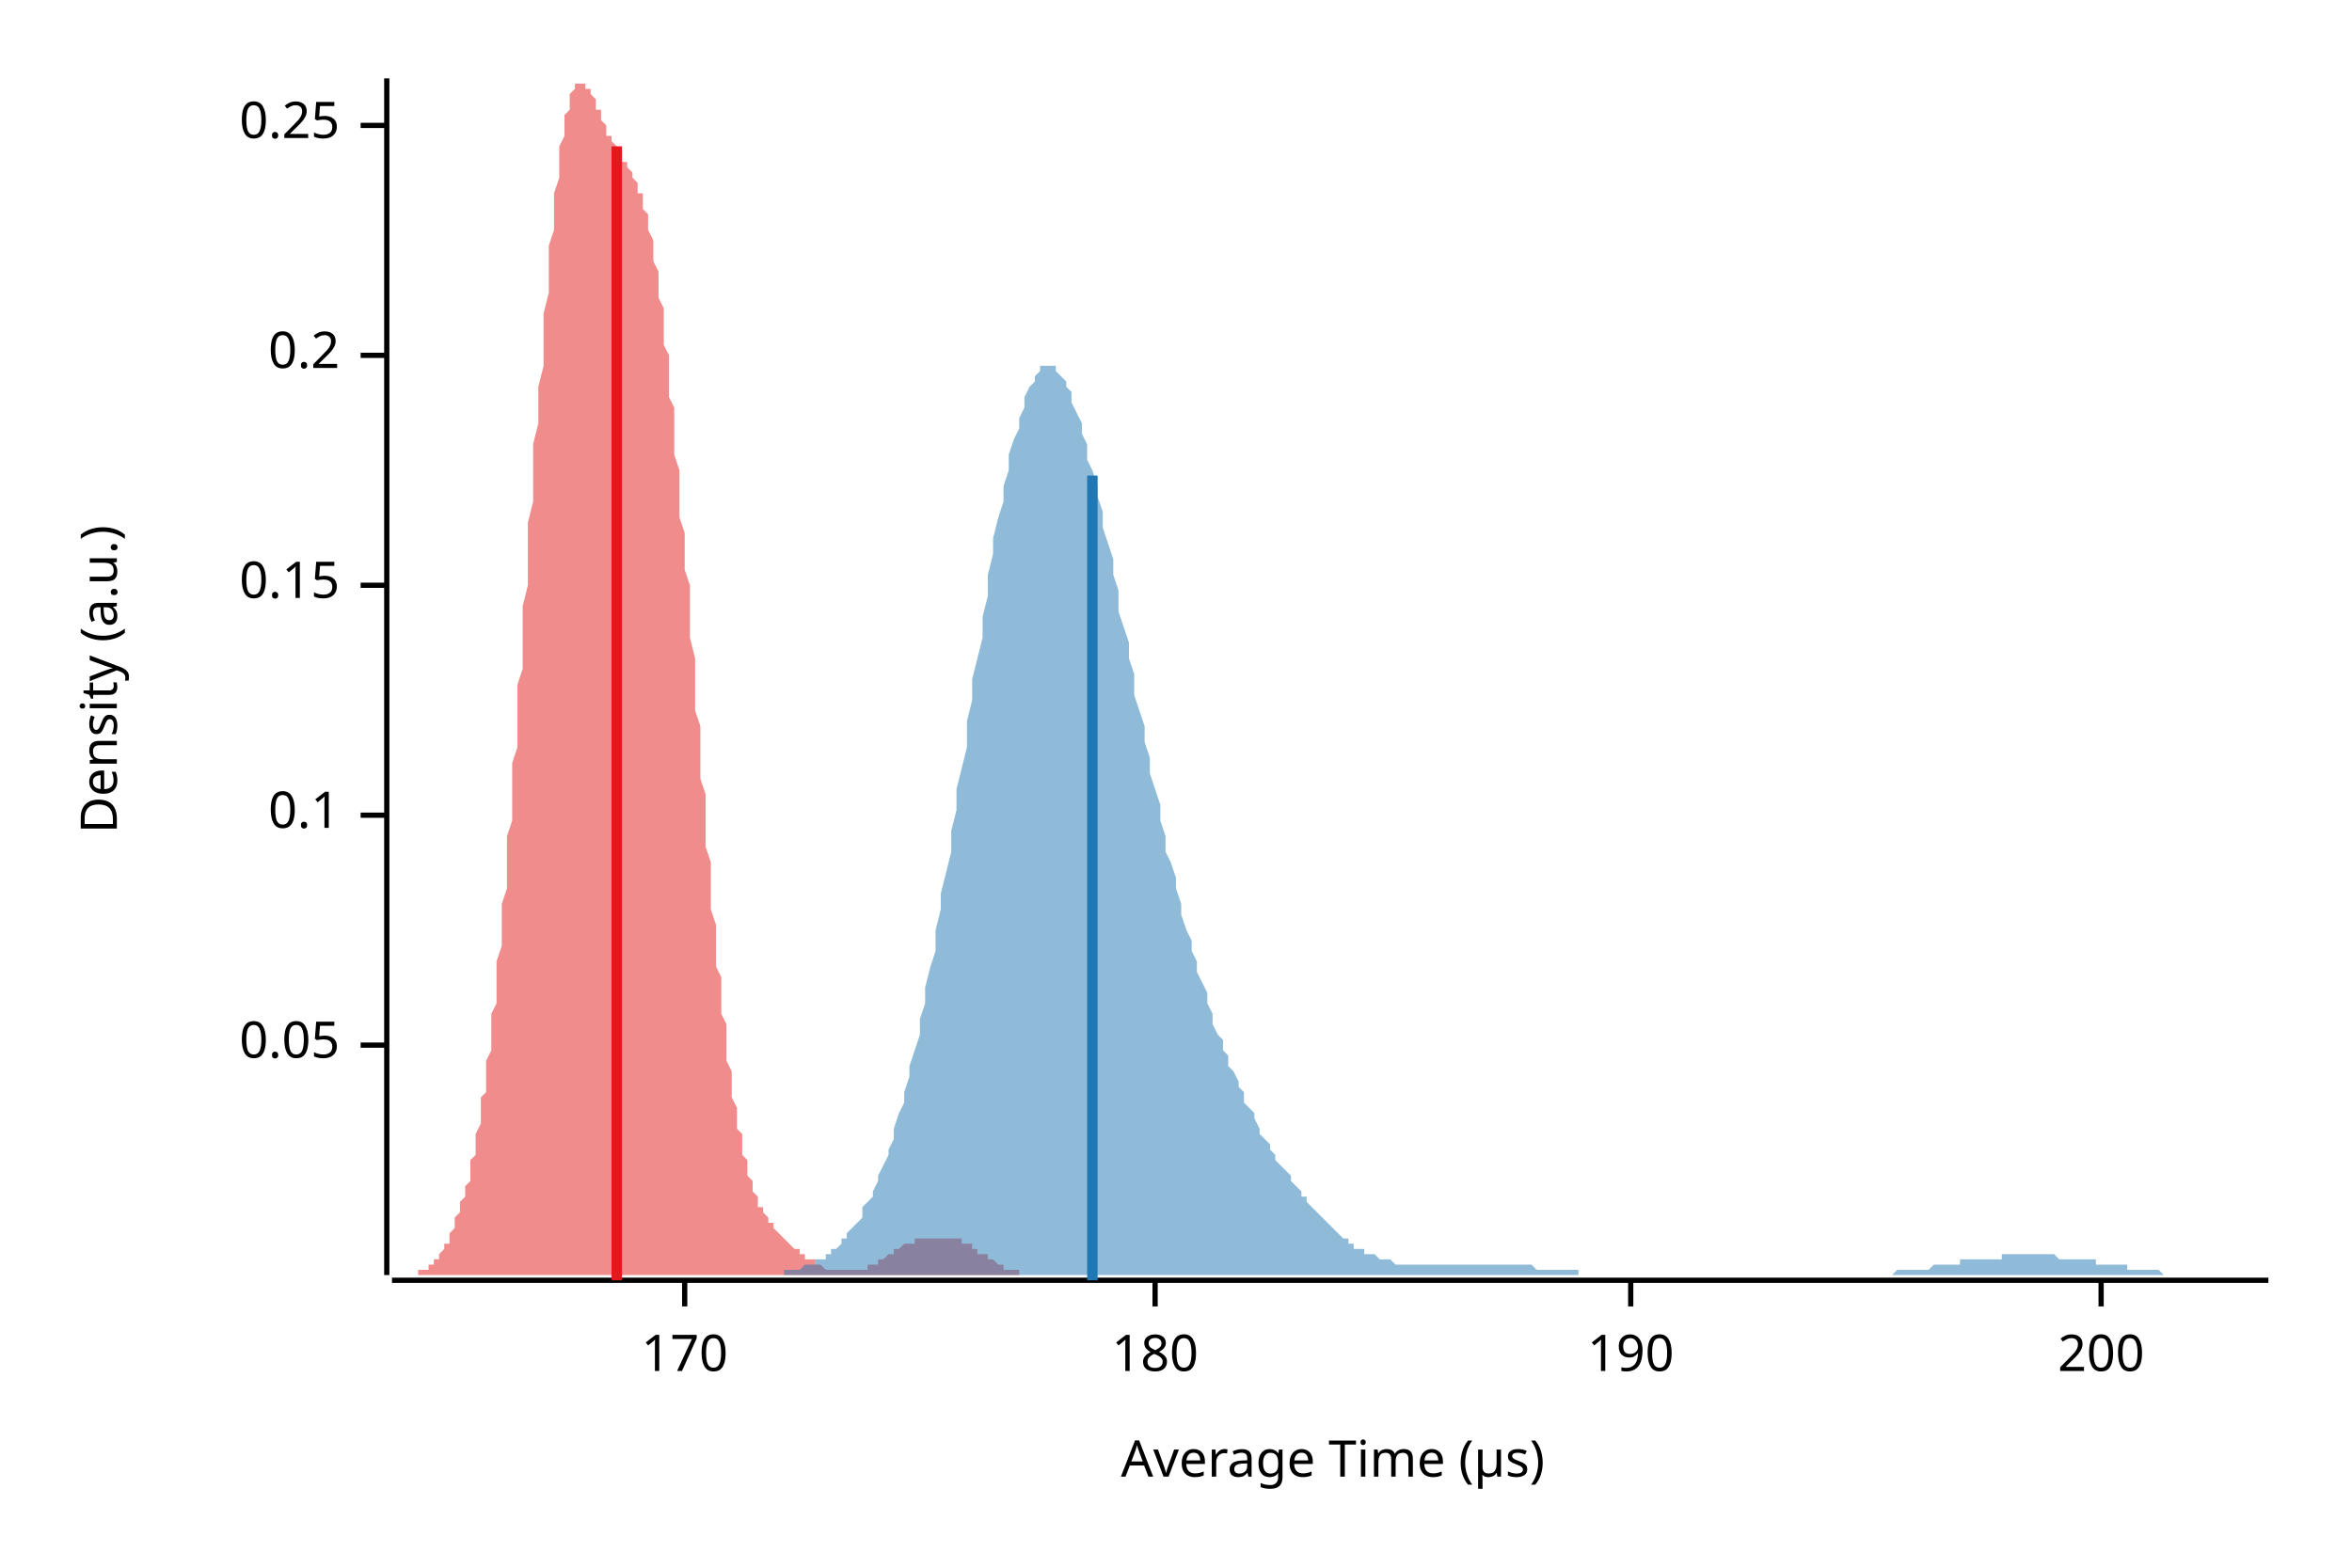
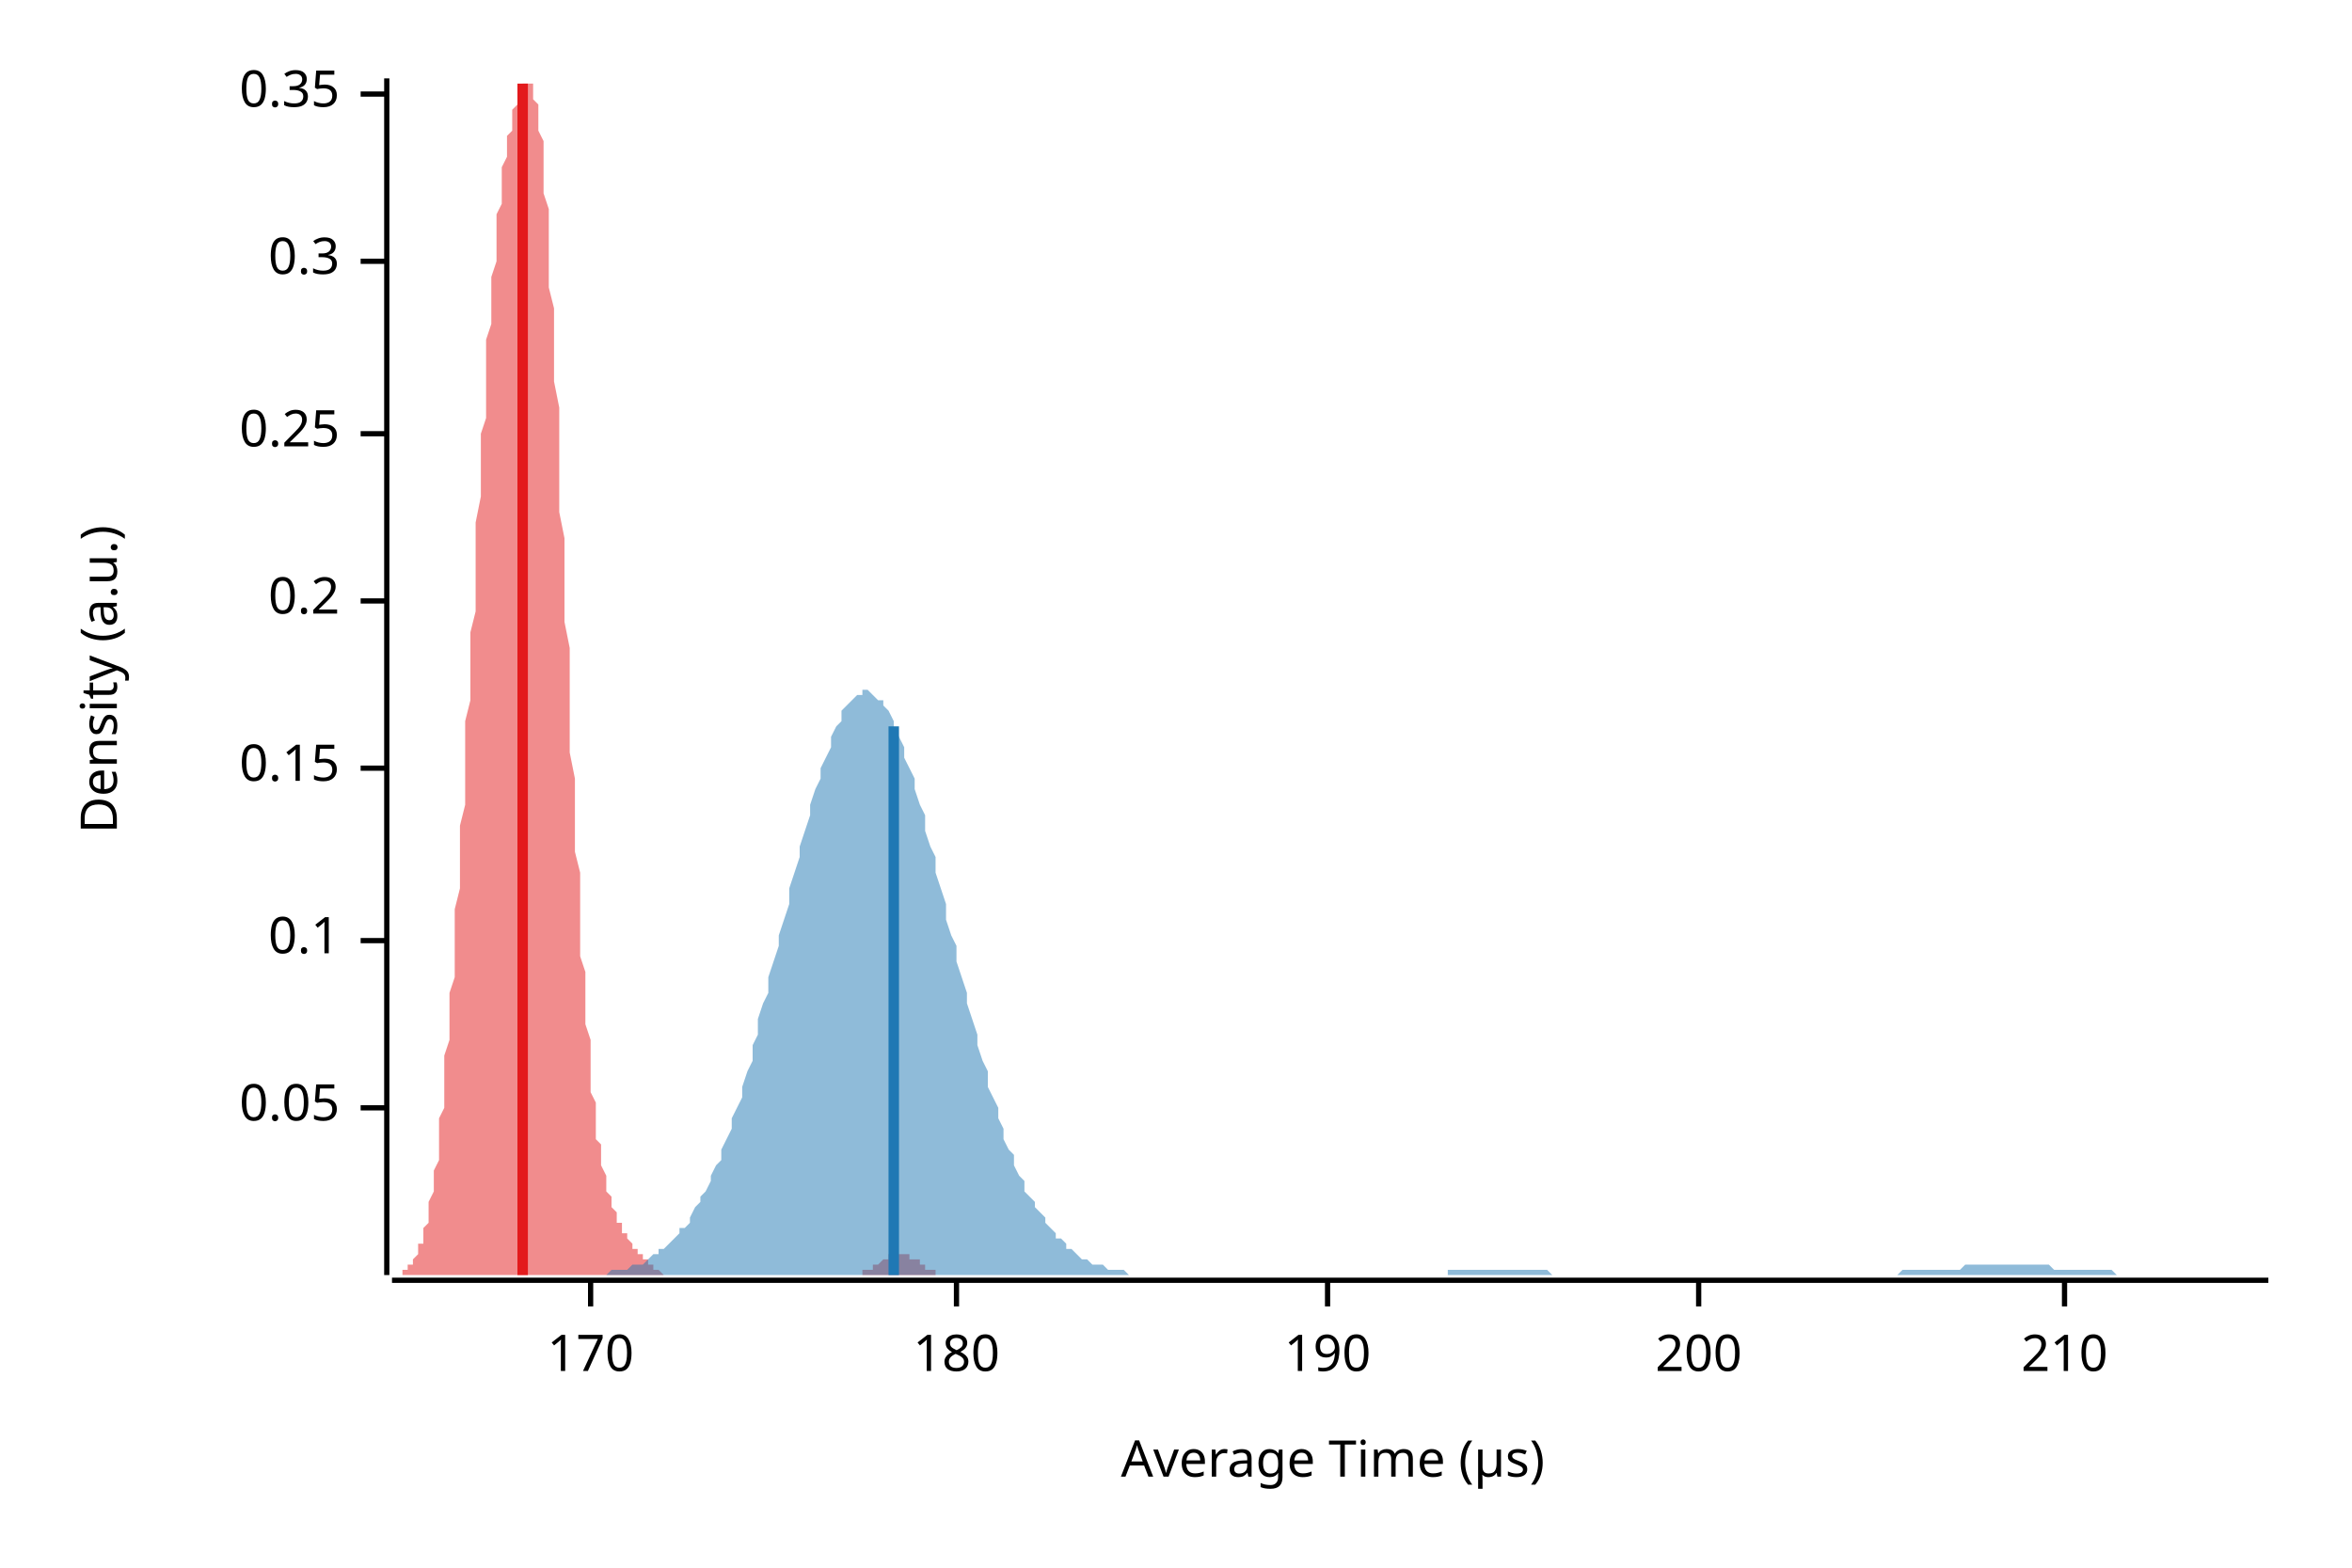
<svg xmlns="http://www.w3.org/2000/svg" width="450" height="300" viewBox="0 0 450 300">
  <text x="15" y="130" dy="0.76em" text-anchor="middle" font-family="sans-serif" font-size="9.677" opacity="1" fill="#000000" transform="rotate(270, 15, 130)">
Density (a.u.)
</text>
  <text x="255" y="285" dy="-0.5ex" text-anchor="middle" font-family="sans-serif" font-size="9.677" opacity="1" fill="#000000">
Average Time (µs)
</text>
  <polyline fill="none" opacity="1" stroke="#000000" stroke-width="1" points="74,15 74,244 " />
-   <text x="65" y="200" dy="0.5ex" text-anchor="end" font-family="sans-serif" font-size="9.677" opacity="1" fill="#000000">
+   <text x="65" y="212" dy="0.5ex" text-anchor="end" font-family="sans-serif" font-size="9.677" opacity="1" fill="#000000">
0.05
</text>
-   <polyline fill="none" opacity="1" stroke="#000000" stroke-width="1" points="69,200 74,200 " />
-   <text x="65" y="156" dy="0.5ex" text-anchor="end" font-family="sans-serif" font-size="9.677" opacity="1" fill="#000000">
+   <polyline fill="none" opacity="1" stroke="#000000" stroke-width="1" points="69,212 74,212 " />
+   <text x="65" y="180" dy="0.5ex" text-anchor="end" font-family="sans-serif" font-size="9.677" opacity="1" fill="#000000">
0.1
</text>
-   <polyline fill="none" opacity="1" stroke="#000000" stroke-width="1" points="69,156 74,156 " />
-   <text x="65" y="112" dy="0.5ex" text-anchor="end" font-family="sans-serif" font-size="9.677" opacity="1" fill="#000000">
+   <polyline fill="none" opacity="1" stroke="#000000" stroke-width="1" points="69,180 74,180 " />
+   <text x="65" y="147" dy="0.5ex" text-anchor="end" font-family="sans-serif" font-size="9.677" opacity="1" fill="#000000">
0.15
</text>
-   <polyline fill="none" opacity="1" stroke="#000000" stroke-width="1" points="69,112 74,112 " />
-   <text x="65" y="68" dy="0.5ex" text-anchor="end" font-family="sans-serif" font-size="9.677" opacity="1" fill="#000000">
+   <polyline fill="none" opacity="1" stroke="#000000" stroke-width="1" points="69,147 74,147 " />
+   <text x="65" y="115" dy="0.5ex" text-anchor="end" font-family="sans-serif" font-size="9.677" opacity="1" fill="#000000">
0.2
</text>
-   <polyline fill="none" opacity="1" stroke="#000000" stroke-width="1" points="69,68 74,68 " />
-   <text x="65" y="24" dy="0.5ex" text-anchor="end" font-family="sans-serif" font-size="9.677" opacity="1" fill="#000000">
+   <polyline fill="none" opacity="1" stroke="#000000" stroke-width="1" points="69,115 74,115 " />
+   <text x="65" y="83" dy="0.5ex" text-anchor="end" font-family="sans-serif" font-size="9.677" opacity="1" fill="#000000">
0.25
</text>
-   <polyline fill="none" opacity="1" stroke="#000000" stroke-width="1" points="69,24 74,24 " />
+   <polyline fill="none" opacity="1" stroke="#000000" stroke-width="1" points="69,83 74,83 " />
+   <text x="65" y="50" dy="0.5ex" text-anchor="end" font-family="sans-serif" font-size="9.677" opacity="1" fill="#000000">
+ 0.3
+ </text>
+   <polyline fill="none" opacity="1" stroke="#000000" stroke-width="1" points="69,50 74,50 " />
+   <text x="65" y="18" dy="0.5ex" text-anchor="end" font-family="sans-serif" font-size="9.677" opacity="1" fill="#000000">
+ 0.35
+ </text>
+   <polyline fill="none" opacity="1" stroke="#000000" stroke-width="1" points="69,18 74,18 " />
  <polyline fill="none" opacity="1" stroke="#000000" stroke-width="1" points="75,245 434,245 " />
-   <text x="131" y="255" dy="0.76em" text-anchor="middle" font-family="sans-serif" font-size="9.677" opacity="1" fill="#000000">
+   <text x="113" y="255" dy="0.76em" text-anchor="middle" font-family="sans-serif" font-size="9.677" opacity="1" fill="#000000">
170
</text>
-   <polyline fill="none" opacity="1" stroke="#000000" stroke-width="1" points="131,245 131,250 " />
-   <text x="221" y="255" dy="0.76em" text-anchor="middle" font-family="sans-serif" font-size="9.677" opacity="1" fill="#000000">
+   <polyline fill="none" opacity="1" stroke="#000000" stroke-width="1" points="113,245 113,250 " />
+   <text x="183" y="255" dy="0.76em" text-anchor="middle" font-family="sans-serif" font-size="9.677" opacity="1" fill="#000000">
180
</text>
-   <polyline fill="none" opacity="1" stroke="#000000" stroke-width="1" points="221,245 221,250 " />
-   <text x="312" y="255" dy="0.76em" text-anchor="middle" font-family="sans-serif" font-size="9.677" opacity="1" fill="#000000">
+   <polyline fill="none" opacity="1" stroke="#000000" stroke-width="1" points="183,245 183,250 " />
+   <text x="254" y="255" dy="0.76em" text-anchor="middle" font-family="sans-serif" font-size="9.677" opacity="1" fill="#000000">
190
</text>
-   <polyline fill="none" opacity="1" stroke="#000000" stroke-width="1" points="312,245 312,250 " />
-   <text x="402" y="255" dy="0.76em" text-anchor="middle" font-family="sans-serif" font-size="9.677" opacity="1" fill="#000000">
+   <polyline fill="none" opacity="1" stroke="#000000" stroke-width="1" points="254,245 254,250 " />
+   <text x="325" y="255" dy="0.76em" text-anchor="middle" font-family="sans-serif" font-size="9.677" opacity="1" fill="#000000">
200
</text>
-   <polyline fill="none" opacity="1" stroke="#000000" stroke-width="1" points="402,245 402,250 " />
-   <polygon opacity="0.5" fill="#E31A1C" points="75,244 75,244 75,244 75,244 76,244 76,244 76,244 76,244 77,244 77,244 77,244 77,244 78,244 78,244 78,244 78,244 79,244 79,244 79,244 79,244 80,244 80,244 80,243 80,243 81,243 81,243 81,243 81,243 82,243 82,242 82,242 82,242 83,242 83,242 83,241 83,241 84,241 84,240 84,240 84,240 85,239 85,239 85,238 85,238 86,238 86,237 86,236 86,236 87,235 87,235 87,234 87,233 88,232 88,232 88,231 88,230 89,229 89,228 89,227 90,226 90,225 90,224 90,222 91,221 91,220 91,218 91,217 92,215 92,214 92,212 92,210 93,209 93,207 93,205 93,203 94,201 94,199 94,196 94,194 95,192 95,189 95,187 95,184 96,181 96,179 96,176 96,173 97,170 97,167 97,163 97,160 98,157 98,153 98,150 98,146 99,143 99,139 99,135 99,131 100,128 100,124 100,120 100,116 101,112 101,108 101,104 101,100 102,96 102,93 102,89 102,85 103,81 103,77 103,74 104,70 104,66 104,63 104,60 105,56 105,53 105,50 105,47 106,44 106,42 106,39 106,37 107,34 107,32 107,30 107,28 108,26 108,25 108,23 108,22 109,21 109,20 109,19 109,18 110,17 110,17 110,16 110,16 111,16 111,16 111,15 111,16 112,16 112,16 112,16 112,17 113,17 113,17 113,18 113,18 114,19 114,20 114,20 114,21 115,21 115,22 115,23 115,23 116,24 116,24 116,25 116,26 117,26 117,27 117,27 118,28 118,28 118,29 118,29 119,29 119,30 119,30 119,31 120,31 120,31 120,32 120,32 121,33 121,33 121,34 121,34 122,35 122,35 122,36 122,37 123,37 123,38 123,39 123,40 124,41 124,42 124,43 124,44 125,46 125,47 125,48 125,50 126,52 126,53 126,55 126,57 127,59 127,61 127,63 127,66 128,68 128,71 128,73 128,76 129,78 129,81 129,84 129,87 130,90 130,93 130,96 130,99 131,102 131,106 131,109 132,112 132,116 132,119 132,122 133,126 133,129 133,133 133,136 134,139 134,143 134,146 134,149 135,152 135,156 135,159 135,162 136,165 136,168 136,171 136,174 137,177 137,179 137,182 137,185 138,187 138,190 138,192 138,194 139,196 139,199 139,201 139,203 140,205 140,207 140,208 140,210 141,212 141,213 141,215 141,216 142,217 142,219 142,220 142,221 143,222 143,223 143,224 143,225 144,226 144,227 144,228 144,228 145,229 145,230 145,230 145,231 146,231 146,232 146,232 147,233 147,233 147,234 147,234 148,234 148,235 148,235 148,235 149,236 149,236 149,236 149,236 150,237 150,237 150,237 150,237 151,238 151,238 151,238 151,238 152,239 152,239 152,239 152,239 153,239 153,240 153,240 153,240 154,240 154,240 154,240 154,241 155,241 155,241 155,241 155,241 156,241 156,242 156,242 156,242 157,242 157,242 157,242 157,242 158,243 158,243 158,243 158,243 159,243 159,243 159,243 159,243 160,243 160,243 160,243 161,243 161,243 161,243 161,243 162,243 162,243 162,243 162,243 163,243 163,243 163,243 163,243 164,243 164,243 164,243 164,243 165,243 165,243 165,243 165,243 166,243 166,243 166,242 166,242 167,242 167,242 167,242 167,242 168,242 168,242 168,241 168,241 169,241 169,241 169,241 169,241 170,240 170,240 170,240 170,240 171,240 171,240 171,239 171,239 172,239 172,239 172,239 172,239 173,238 173,238 173,238 173,238 174,238 174,238 174,238 175,238 175,237 175,237 175,237 176,237 176,237 176,237 176,237 177,237 177,237 177,237 177,237 178,237 178,237 178,237 178,237 179,237 179,237 179,237 179,237 180,237 180,237 180,237 180,237 181,237 181,237 181,237 181,237 182,237 182,237 182,237 182,237 183,237 183,237 183,237 183,237 184,237 184,238 184,238 184,238 185,238 185,238 185,238 185,238 186,238 186,239 186,239 186,239 187,239 187,239 187,239 187,240 188,240 188,240 188,240 188,240 189,240 189,241 189,241 190,241 190,241 190,241 190,241 191,242 191,242 191,242 191,242 192,242 192,242 192,242 192,243 193,243 193,243 193,243 193,243 194,243 194,243 194,243 194,243 195,243 195,244 195,244 195,244 196,244 196,244 196,244 196,244 197,244 197,244 197,244 197,244 198,244 198,244 198,244 198,244 199,244 199,244 199,244 199,244 200,244 200,244 200,244 200,244 201,244 201,244 201,244 201,244 201,244 75,244 " />
-   <polygon opacity="0.5" fill="#1F78B4" points="135,244 135,244 136,244 137,244 137,244 138,244 138,244 139,244 140,244 140,244 141,244 141,244 142,244 143,244 143,244 144,244 144,244 145,244 146,244 146,244 147,244 147,244 148,244 149,244 149,244 150,244 150,243 151,243 152,243 152,243 153,243 153,243 154,242 155,242 155,242 156,242 156,241 157,241 158,241 158,240 159,240 159,239 160,239 161,238 161,237 162,237 162,236 163,235 164,234 164,234 165,233 165,231 166,230 167,229 167,228 168,226 168,225 169,223 170,221 170,220 171,218 171,216 172,213 173,211 173,209 174,206 174,204 175,201 176,198 176,195 177,192 177,189 178,185 179,182 179,178 180,174 180,171 181,167 182,163 182,159 183,155 183,151 184,147 185,143 185,138 186,134 186,130 187,126 188,122 188,118 189,114 189,110 190,106 190,103 191,99 192,96 192,93 193,90 193,87 194,84 195,82 195,80 196,78 196,76 197,74 198,73 198,72 199,71 199,70 200,70 201,70 201,70 202,70 202,71 203,72 204,73 204,74 205,75 205,77 206,79 207,81 207,83 208,85 208,88 209,90 210,93 210,95 211,98 211,101 212,104 213,107 213,110 214,113 214,117 215,120 216,123 216,126 217,129 217,133 218,136 219,139 219,142 220,145 220,148 221,151 222,154 222,157 223,160 223,163 224,165 225,168 225,170 226,173 226,175 227,178 228,180 228,182 229,184 229,186 230,188 231,190 231,192 232,194 232,196 233,198 234,199 234,201 235,202 235,204 236,205 237,207 237,208 238,209 238,211 239,212 240,213 240,214 241,216 241,217 242,218 243,219 243,220 244,221 244,222 245,223 246,224 246,224 247,225 247,226 248,227 249,228 249,229 250,229 250,230 251,231 252,232 252,232 253,233 253,233 254,234 255,235 255,235 256,236 256,236 257,237 258,237 258,238 259,238 259,239 260,239 261,239 261,240 262,240 262,240 263,240 264,241 264,241 265,241 265,241 266,241 267,242 267,242 268,242 268,242 269,242 270,242 270,242 271,242 271,242 272,242 272,242 273,242 274,242 274,242 275,242 275,242 276,242 277,242 277,242 278,242 278,242 279,242 280,242 280,242 281,242 281,242 282,242 283,242 283,242 284,242 284,242 285,242 286,242 286,242 287,242 287,242 288,242 289,242 289,242 290,242 290,242 291,242 292,242 292,242 293,242 293,242 294,243 295,243 295,243 296,243 296,243 297,243 298,243 298,243 299,243 299,243 300,243 301,243 301,243 302,243 302,244 303,244 304,244 304,244 305,244 305,244 306,244 307,244 307,244 308,244 308,244 309,244 310,244 310,244 311,244 311,244 312,244 313,244 313,244 314,244 314,244 315,244 316,244 316,244 317,244 317,244 318,244 319,244 319,244 320,244 320,244 321,244 322,244 322,244 323,244 323,244 324,244 325,244 325,244 326,244 326,244 327,244 328,244 328,244 329,244 329,244 330,244 331,244 331,244 332,244 332,244 333,244 334,244 334,244 335,244 335,244 336,244 337,244 337,244 338,244 338,244 339,244 340,244 340,244 341,244 341,244 342,244 343,244 343,244 344,244 344,244 345,244 346,244 346,244 347,244 347,244 348,244 349,244 349,244 350,244 350,244 351,244 352,244 352,244 353,244 353,244 354,244 354,244 355,244 356,244 356,244 357,244 357,244 358,244 359,244 359,244 360,244 360,244 361,244 362,244 362,244 363,243 363,243 364,243 365,243 365,243 366,243 366,243 367,243 368,243 368,243 369,243 369,243 370,242 371,242 371,242 372,242 372,242 373,242 374,242 374,242 375,242 375,241 376,241 377,241 377,241 378,241 378,241 379,241 380,241 380,241 381,241 381,241 382,241 383,241 383,240 384,240 384,240 385,240 386,240 386,240 387,240 387,240 388,240 389,240 389,240 390,240 390,240 391,240 392,240 392,240 393,240 393,240 394,241 395,241 395,241 396,241 396,241 397,241 398,241 398,241 399,241 399,241 400,241 401,241 401,242 402,242 402,242 403,242 404,242 404,242 405,242 405,242 406,242 407,242 407,243 408,243 408,243 409,243 410,243 410,243 411,243 411,243 412,243 413,243 413,243 414,244 414,244 415,244 416,244 416,244 417,244 417,244 418,244 419,244 419,244 420,244 420,244 421,244 422,244 422,244 423,244 423,244 424,244 425,244 425,244 426,244 426,244 427,244 428,244 428,244 429,244 429,244 430,244 431,244 431,244 432,244 432,244 433,244 434,244 434,244 135,244 " />
-   <polyline fill="none" opacity="1" stroke="#E31A1C" stroke-width="2" points="118,245 118,28 " />
-   <polyline fill="none" opacity="1" stroke="#1F78B4" stroke-width="2" points="209,245 209,91 " />
+   <polyline fill="none" opacity="1" stroke="#000000" stroke-width="1" points="325,245 325,250 " />
+   <text x="395" y="255" dy="0.76em" text-anchor="middle" font-family="sans-serif" font-size="9.677" opacity="1" fill="#000000">
+ 210
+ </text>
+   <polyline fill="none" opacity="1" stroke="#000000" stroke-width="1" points="395,245 395,250 " />
+   <polygon opacity="0.5" fill="#E31A1C" points="75,244 75,244 75,244 75,244 75,244 76,244 76,244 76,244 76,244 76,244 77,244 77,244 77,244 77,243 78,243 78,243 78,243 78,243 78,242 79,242 79,242 79,241 79,241 80,240 80,240 80,239 80,239 80,238 81,238 81,237 81,236 81,235 82,234 82,233 82,232 82,231 82,230 83,228 83,227 83,225 83,224 84,222 84,220 84,218 84,216 84,214 85,212 85,210 85,207 85,205 85,202 86,199 86,196 86,194 86,190 87,187 87,184 87,181 87,177 87,174 88,170 88,166 88,162 88,158 89,154 89,150 89,146 89,142 89,138 90,134 90,129 90,125 90,121 91,117 91,112 91,108 91,104 91,100 92,95 92,91 92,87 92,83 93,80 93,76 93,72 93,69 93,65 94,62 94,59 94,56 94,53 95,50 95,48 95,45 95,43 95,41 96,39 96,37 96,35 96,33 96,32 97,30 97,29 97,27 97,26 98,25 98,24 98,23 98,22 98,21 99,20 99,19 99,19 99,18 100,17 100,17 100,16 100,16 100,16 101,16 101,15 101,16 101,16 102,16 102,16 102,17 102,18 102,19 103,20 103,21 103,23 103,25 104,27 104,29 104,31 104,34 104,37 105,40 105,44 105,47 105,51 105,55 106,59 106,64 106,68 106,73 107,78 107,83 107,88 107,93 107,98 108,103 108,108 108,114 108,119 109,124 109,129 109,134 109,139 109,144 110,149 110,154 110,158 110,163 111,167 111,171 111,175 111,179 111,183 112,186 112,190 112,193 112,196 113,199 113,201 113,204 113,206 113,209 114,211 114,213 114,215 114,216 114,218 115,219 115,221 115,222 115,223 116,225 116,226 116,227 116,228 116,228 117,229 117,230 117,231 117,231 118,232 118,232 118,233 118,233 118,234 119,234 119,235 119,235 119,236 120,236 120,236 120,237 120,237 120,237 121,238 121,238 121,238 121,239 122,239 122,239 122,240 122,240 122,240 123,240 123,241 123,241 123,241 124,241 124,242 124,242 124,242 124,242 125,242 125,243 125,243 125,243 125,243 126,243 126,243 126,243 126,243 127,244 127,244 127,244 127,244 127,244 128,244 128,244 128,244 128,244 129,244 129,244 129,244 129,244 129,244 130,244 130,244 130,244 130,244 131,244 131,244 131,244 131,244 131,244 132,244 132,244 132,244 132,244 133,244 133,244 133,244 133,244 133,244 134,244 134,244 134,244 134,244 134,244 135,244 135,244 135,244 135,244 136,244 136,244 136,244 136,244 136,244 137,244 137,244 137,244 137,244 138,244 138,244 138,244 138,244 138,244 139,244 139,244 139,244 139,244 140,244 140,244 140,244 140,244 140,244 141,244 141,244 141,244 141,244 142,244 142,244 142,244 142,244 142,244 143,244 143,244 143,244 143,244 144,244 144,244 144,244 144,244 144,244 145,244 145,244 145,244 145,244 145,244 146,244 146,244 146,244 146,244 147,244 147,244 147,244 147,244 147,244 148,244 148,244 148,244 148,244 149,244 149,244 149,244 149,244 149,244 150,244 150,244 150,244 150,244 151,244 151,244 151,244 151,244 151,244 152,244 152,244 152,244 152,244 153,244 153,244 153,244 153,244 153,244 154,244 154,244 154,244 154,244 154,244 155,244 155,244 155,244 155,244 156,244 156,244 156,244 156,244 156,244 157,244 157,244 157,244 157,244 158,244 158,244 158,244 158,244 158,244 159,244 159,244 159,244 159,244 160,244 160,244 160,244 160,244 160,244 161,244 161,244 161,244 161,244 162,244 162,244 162,244 162,244 162,244 163,244 163,244 163,244 163,244 164,244 164,244 164,244 164,244 164,244 165,244 165,244 165,243 165,243 165,243 166,243 166,243 166,243 166,243 167,243 167,243 167,242 167,242 167,242 168,242 168,242 168,242 168,242 169,241 169,241 169,241 169,241 169,241 170,241 170,241 170,240 170,240 171,240 171,240 171,240 171,240 171,240 172,240 172,240 172,240 172,240 173,240 173,240 173,240 173,240 173,240 174,240 174,240 174,241 174,241 174,241 175,241 175,241 175,241 175,241 176,241 176,242 176,242 176,242 176,242 177,242 177,242 177,242 177,243 178,243 178,243 178,243 178,243 178,243 179,243 179,243 179,244 179,244 180,244 180,244 180,244 180,244 180,244 181,244 181,244 181,244 181,244 182,244 182,244 182,244 182,244 182,244 183,244 183,244 183,244 183,244 184,244 184,244 184,244 184,244 184,244 75,244 " />
+   <polygon opacity="0.5" fill="#1F78B4" points="103,244 104,244 104,244 105,244 106,244 106,244 107,244 108,244 108,244 109,244 110,244 110,244 111,244 112,244 112,244 113,244 114,244 114,244 115,244 116,244 116,244 117,243 118,243 118,243 119,243 120,243 120,243 121,242 122,242 122,242 123,242 124,241 124,241 125,240 126,240 126,239 127,239 128,238 128,238 129,237 130,236 130,235 131,235 132,234 132,233 133,231 134,230 134,229 135,228 136,226 136,225 137,223 138,222 138,220 139,218 140,216 140,214 141,212 142,210 142,208 143,205 144,203 144,200 145,198 145,195 146,192 147,190 147,187 148,184 149,181 149,179 150,176 151,173 151,170 152,167 153,164 153,162 154,159 155,156 155,154 156,151 157,149 157,147 158,145 159,143 159,141 160,139 161,138 161,136 162,135 163,134 163,134 164,133 165,133 165,132 166,132 167,133 167,133 168,134 169,134 169,135 170,136 171,138 171,139 172,141 173,143 173,145 174,147 175,149 175,151 176,154 177,156 177,159 178,162 179,164 179,167 180,170 181,173 181,176 182,179 183,181 183,184 184,187 185,190 185,192 186,195 187,198 187,200 188,203 189,205 189,208 190,210 191,212 191,214 192,216 192,218 193,220 194,221 194,223 195,225 196,226 196,228 197,229 198,230 198,231 199,232 200,233 200,234 201,235 202,236 202,237 203,237 204,238 204,239 205,239 206,240 206,240 207,241 208,241 208,241 209,242 210,242 210,242 211,242 212,243 212,243 213,243 214,243 214,243 215,243 216,244 216,244 217,244 218,244 218,244 219,244 220,244 220,244 221,244 222,244 222,244 223,244 224,244 224,244 225,244 226,244 226,244 227,244 228,244 228,244 229,244 230,244 230,244 231,244 232,244 232,244 233,244 234,244 234,244 235,244 236,244 236,244 237,244 238,244 238,244 239,244 240,244 240,244 241,244 241,244 242,244 243,244 243,244 244,244 245,244 245,244 246,244 247,244 247,244 248,244 249,244 249,244 250,244 251,244 251,244 252,244 253,244 253,244 254,244 255,244 255,244 256,244 257,244 257,244 258,244 259,244 259,244 260,244 261,244 261,244 262,244 263,244 263,244 264,244 265,244 265,244 266,244 267,244 267,244 268,244 269,244 269,244 270,244 271,244 271,244 272,244 273,244 273,244 274,244 275,244 275,244 276,244 277,244 277,243 278,243 279,243 279,243 280,243 281,243 281,243 282,243 283,243 283,243 284,243 285,243 285,243 286,243 287,243 287,243 288,243 289,243 289,243 290,243 290,243 291,243 292,243 292,243 293,243 294,243 294,243 295,243 296,243 296,243 297,244 298,244 298,244 299,244 300,244 300,244 301,244 302,244 302,244 303,244 304,244 304,244 305,244 306,244 306,244 307,244 308,244 308,244 309,244 310,244 310,244 311,244 312,244 312,244 313,244 314,244 314,244 315,244 316,244 316,244 317,244 318,244 318,244 319,244 320,244 320,244 321,244 322,244 322,244 323,244 324,244 324,244 325,244 326,244 326,244 327,244 328,244 328,244 329,244 330,244 330,244 331,244 332,244 332,244 333,244 334,244 334,244 335,244 336,244 336,244 337,244 337,244 338,244 339,244 339,244 340,244 341,244 341,244 342,244 343,244 343,244 344,244 345,244 345,244 346,244 347,244 347,244 348,244 349,244 349,244 350,244 351,244 351,244 352,244 353,244 353,244 354,244 355,244 355,244 356,244 357,244 357,244 358,244 359,244 359,244 360,244 361,244 361,244 362,244 363,244 363,244 364,243 365,243 365,243 366,243 367,243 367,243 368,243 369,243 369,243 370,243 371,243 371,243 372,243 373,243 373,243 374,243 375,243 375,243 376,242 377,242 377,242 378,242 379,242 379,242 380,242 381,242 381,242 382,242 383,242 383,242 384,242 385,242 385,242 386,242 386,242 387,242 388,242 388,242 389,242 390,242 390,242 391,242 392,242 392,242 393,243 394,243 394,243 395,243 396,243 396,243 397,243 398,243 398,243 399,243 400,243 400,243 401,243 402,243 402,243 403,243 404,243 404,243 405,244 406,244 406,244 407,244 408,244 408,244 409,244 410,244 410,244 411,244 412,244 412,244 413,244 414,244 414,244 415,244 416,244 416,244 417,244 418,244 418,244 419,244 420,244 420,244 421,244 422,244 422,244 423,244 424,244 424,244 425,244 426,244 426,244 427,244 428,244 428,244 429,244 430,244 430,244 431,244 432,244 432,244 433,244 434,244 434,244 103,244 " />
+   <polyline fill="none" opacity="1" stroke="#E31A1C" stroke-width="2" points="100,244 100,16 " />
+   <polyline fill="none" opacity="1" stroke="#1F78B4" stroke-width="2" points="171,244 171,139 " />
</svg>
